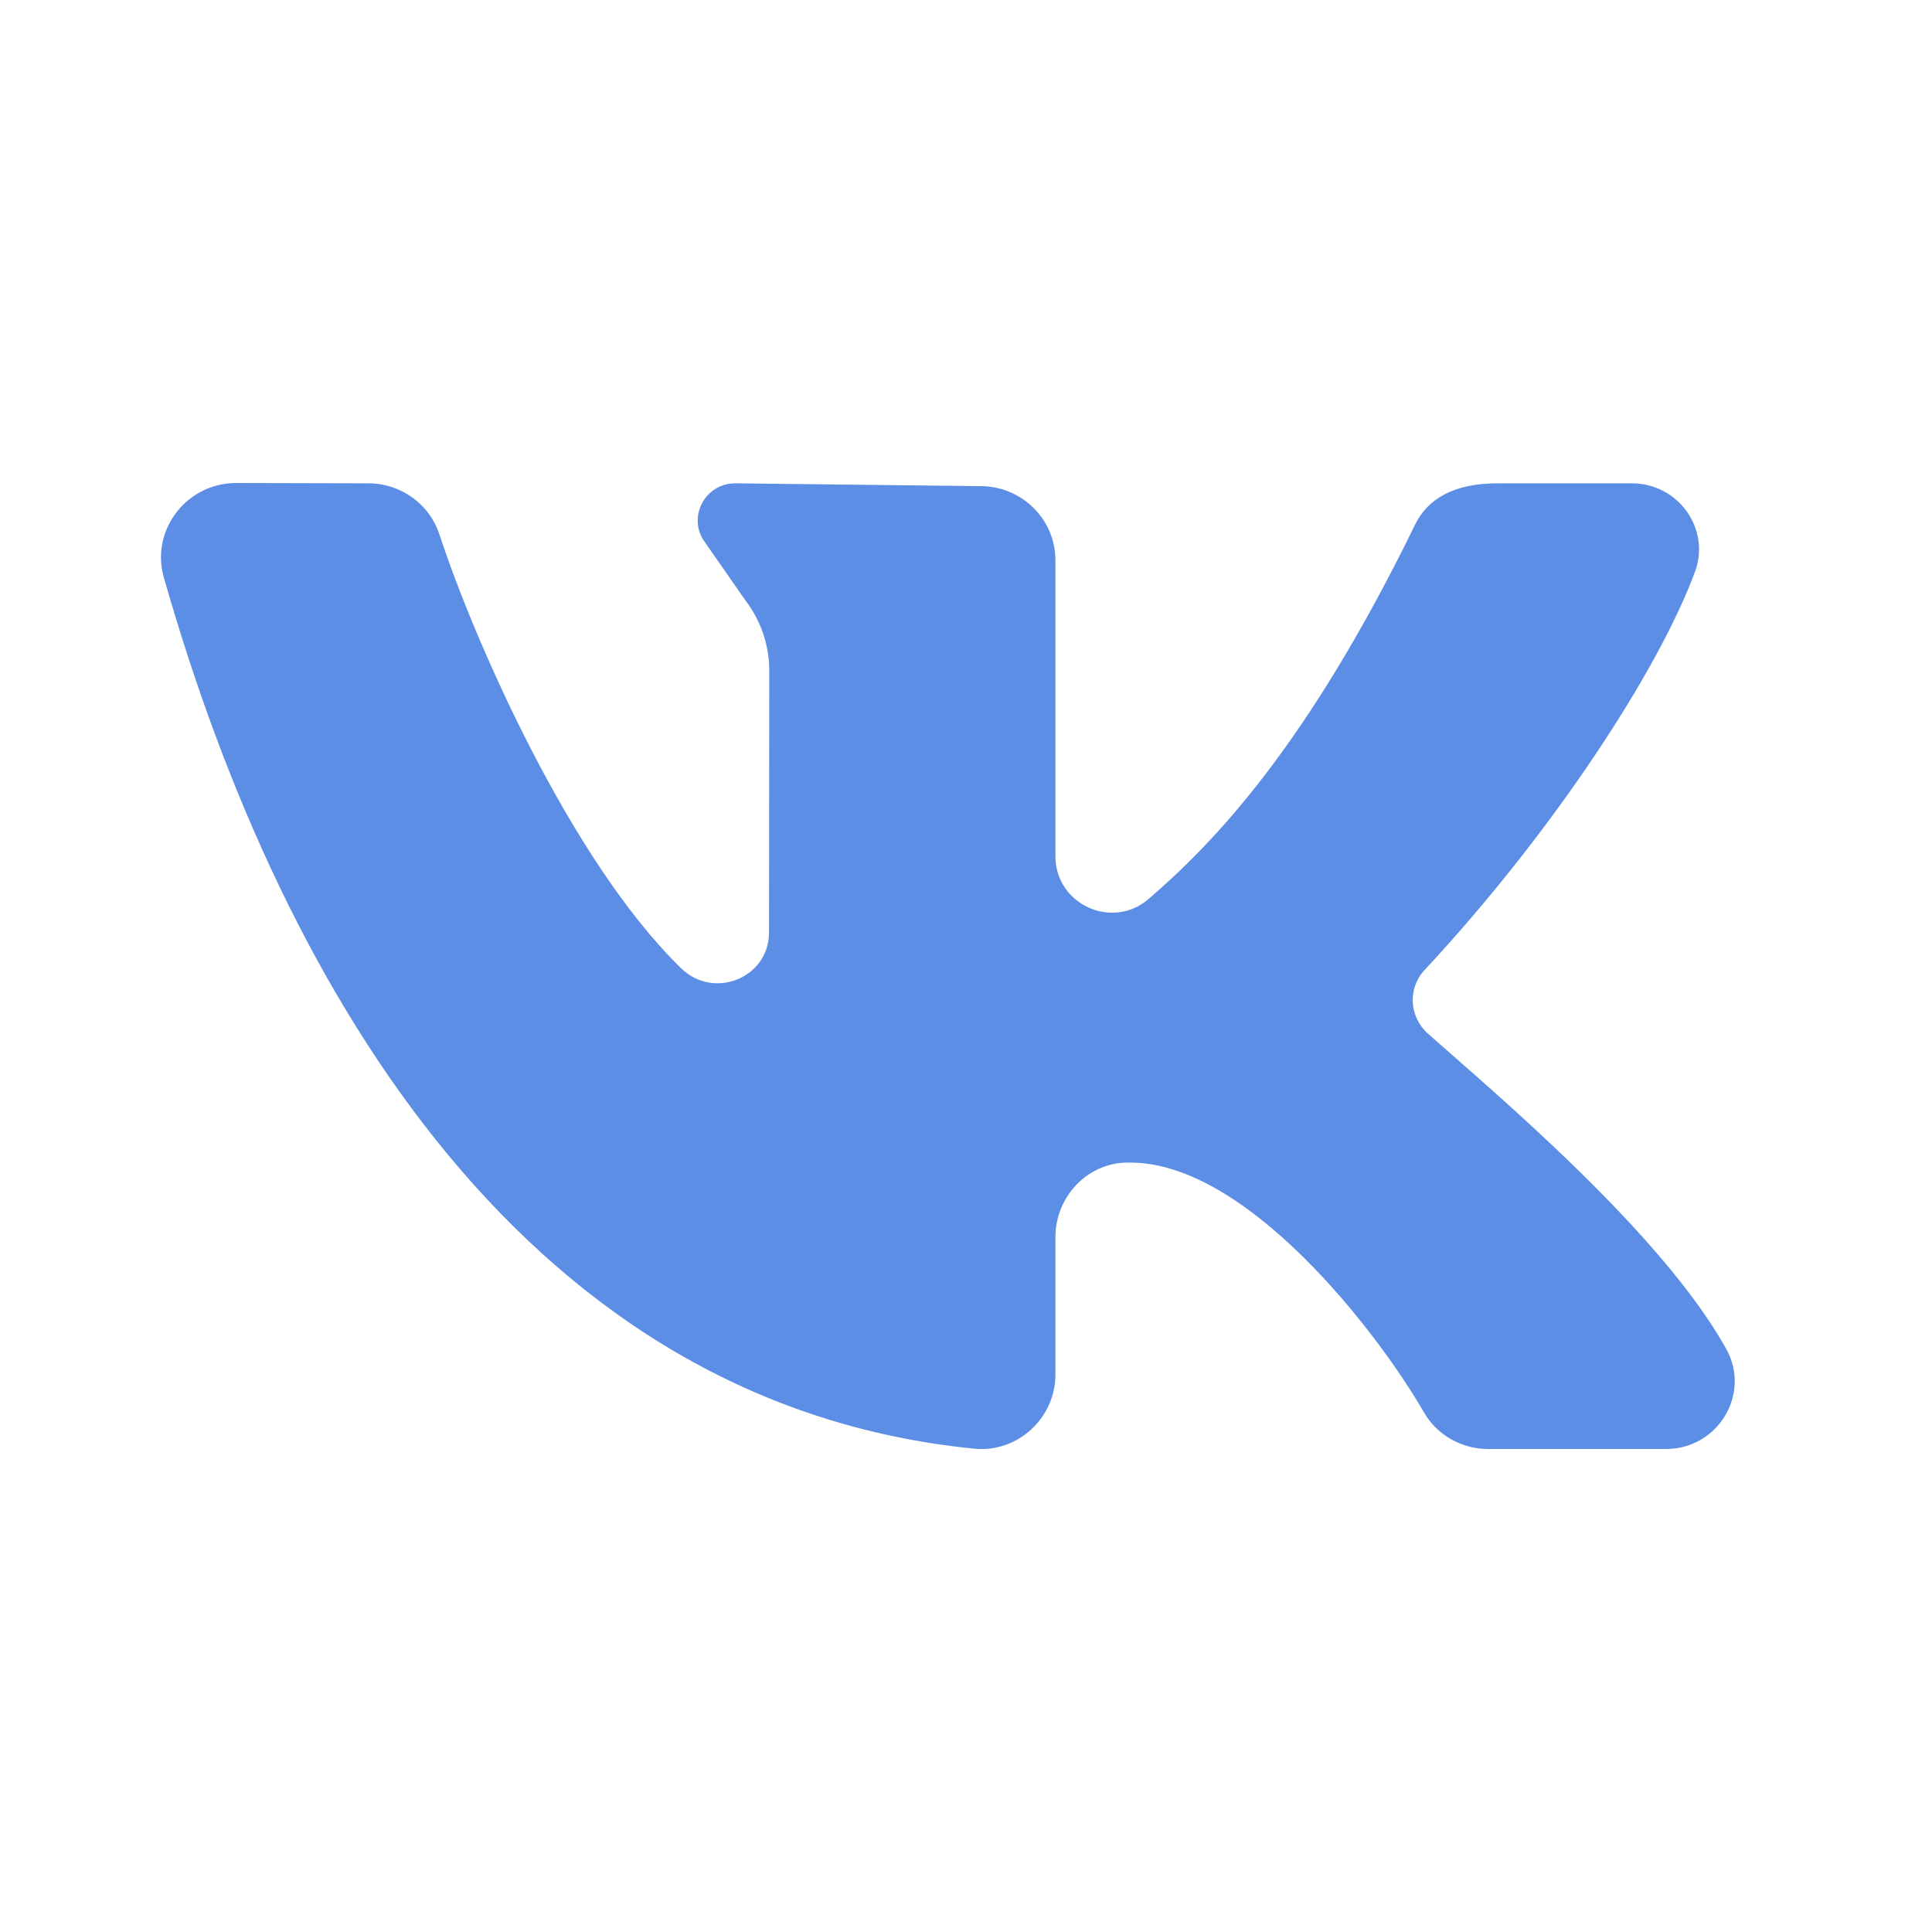
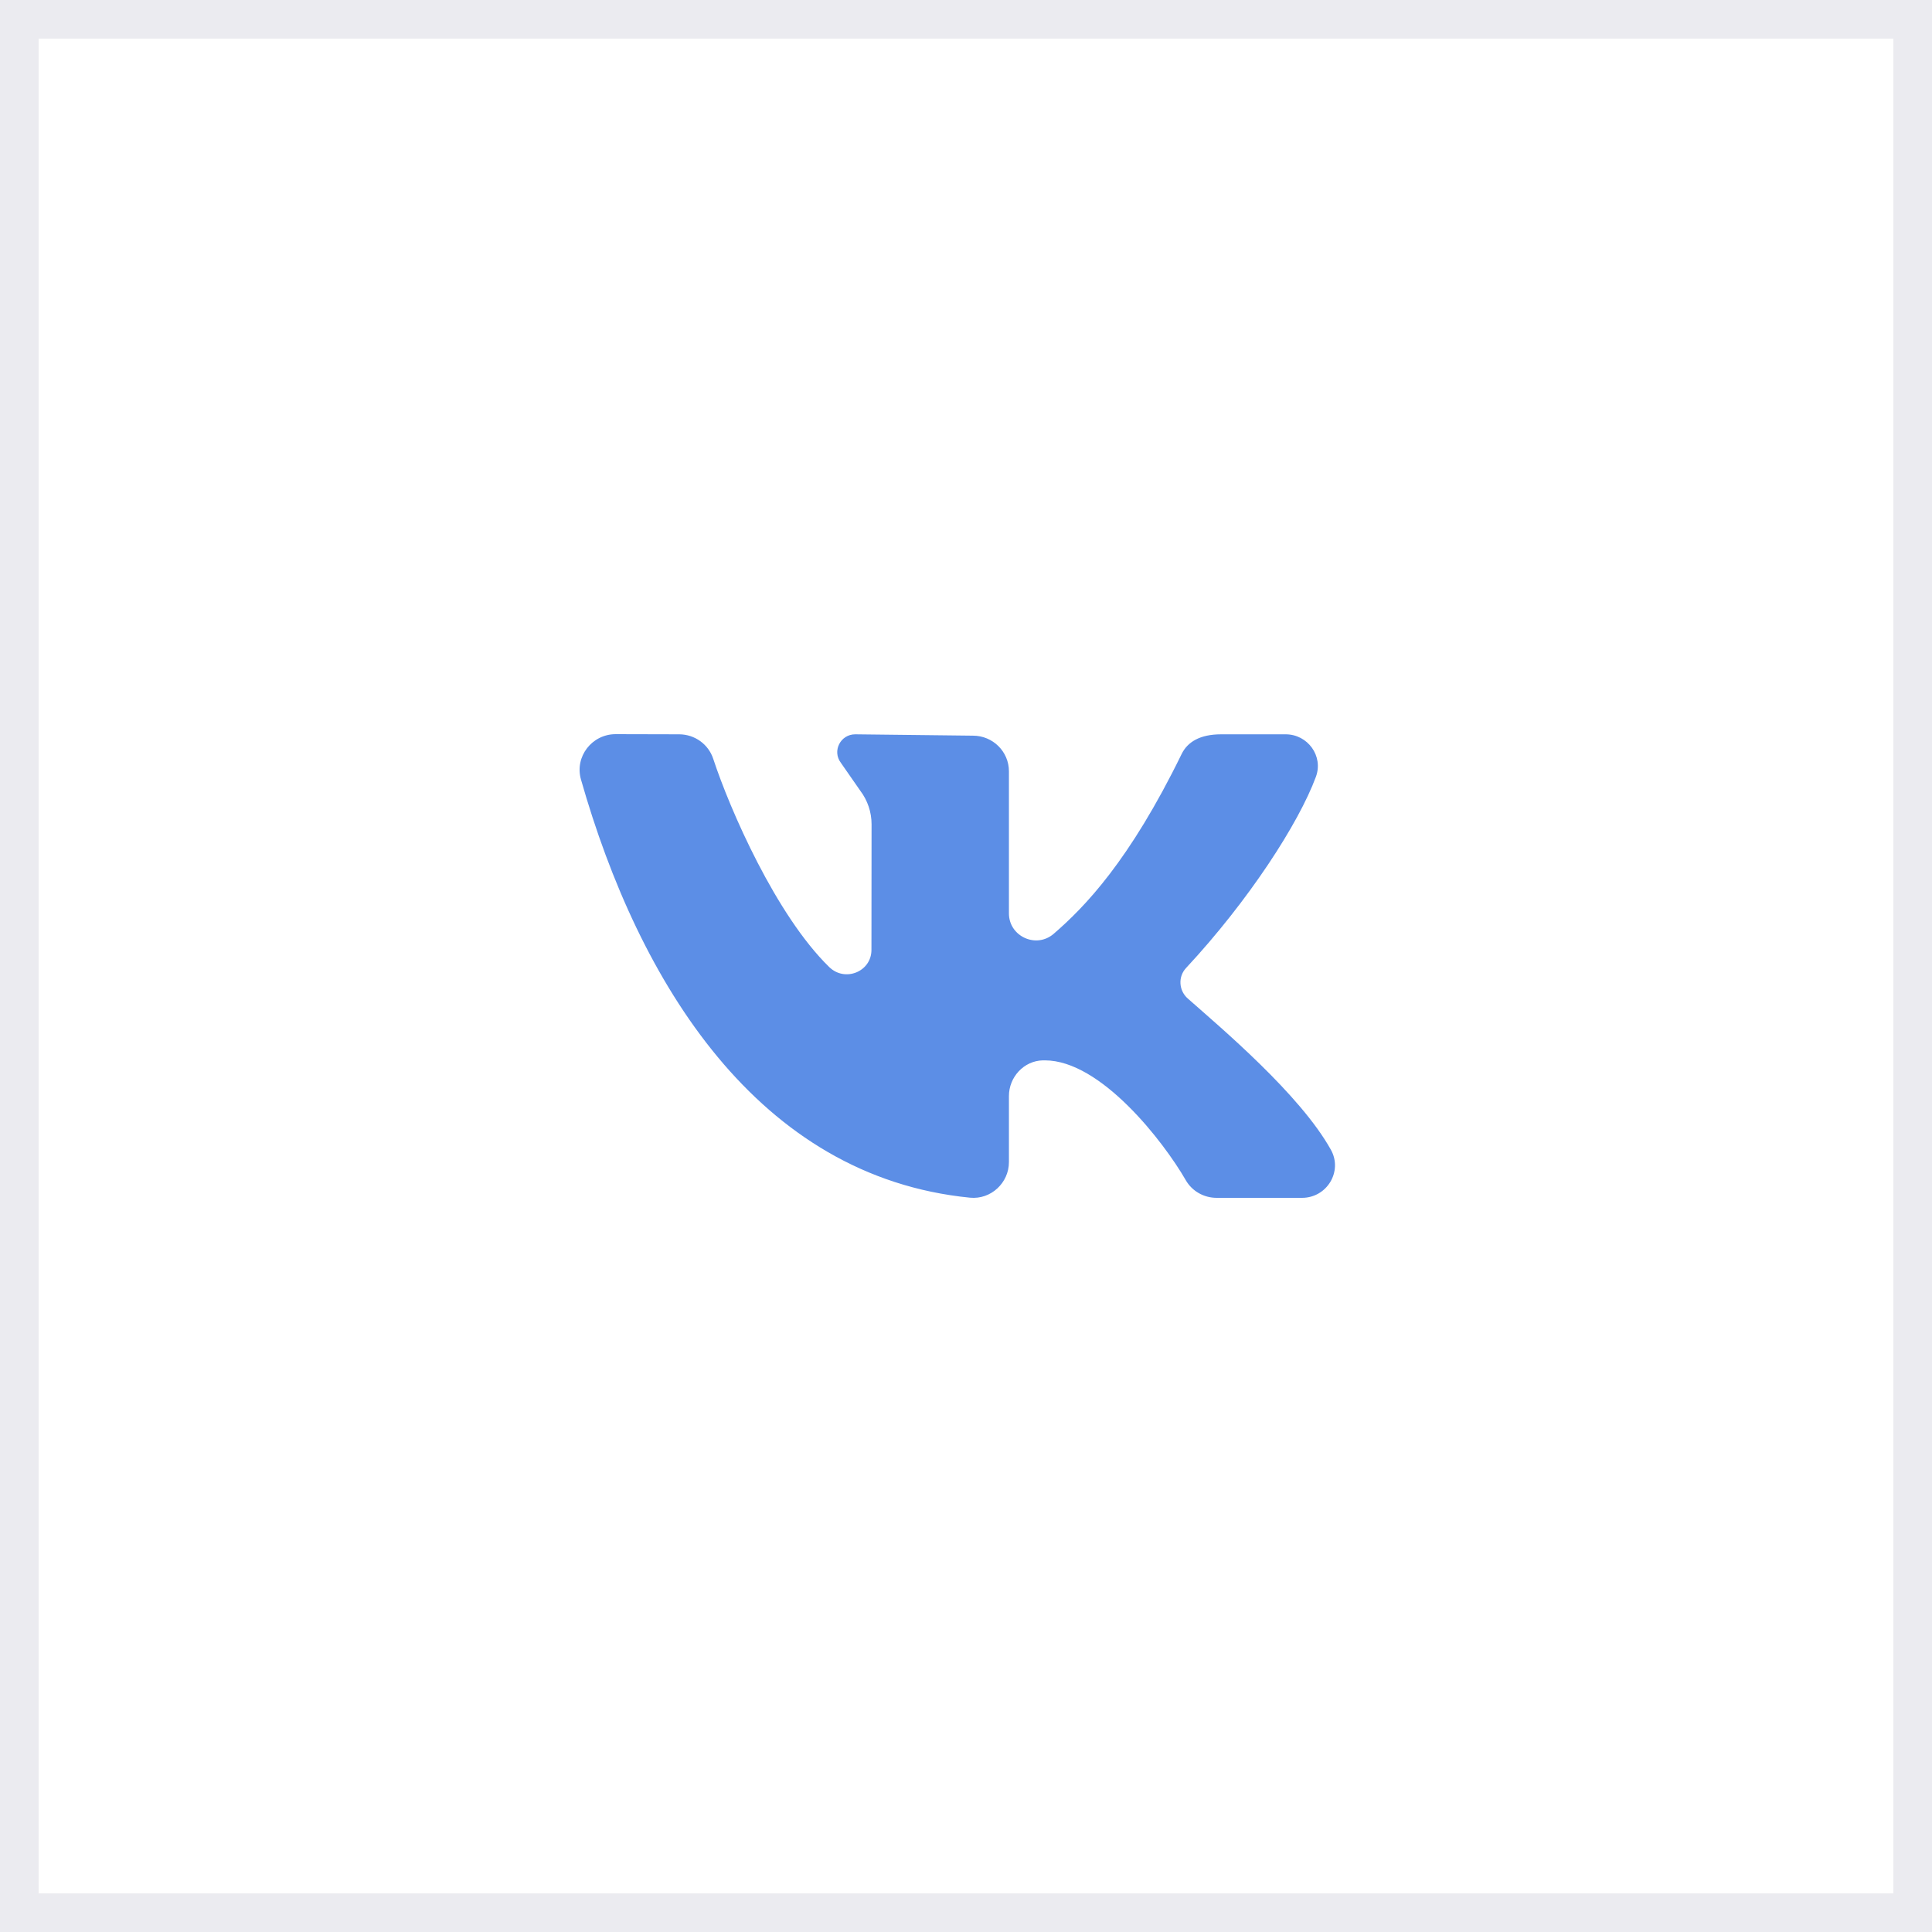
- <svg xmlns="http://www.w3.org/2000/svg" width="24" height="24" viewBox="0 0 24 24" fill="none">
-   <path d="M21.444 16.757C20.645 15.32 18.589 13.594 17.74 12.842C17.507 12.636 17.483 12.281 17.694 12.053C19.314 10.312 20.61 8.311 21.056 7.102C21.253 6.568 20.846 6.004 20.272 6.004H18.604C18.055 6.004 17.733 6.201 17.58 6.515C16.233 9.275 15.078 10.469 14.269 11.167C13.817 11.558 13.111 11.234 13.111 10.639C13.111 9.493 13.111 8.011 13.111 6.961C13.111 6.451 12.694 6.039 12.18 6.039L9.134 6.004C8.75 6.004 8.531 6.438 8.761 6.742L9.264 7.464C9.454 7.715 9.556 8.019 9.556 8.331L9.553 11.583C9.553 12.148 8.868 12.425 8.461 12.028C7.084 10.687 5.889 7.949 5.459 6.64C5.335 6.261 4.98 6.005 4.577 6.004L2.935 6C2.318 6 1.868 6.584 2.035 7.173C3.536 12.441 6.616 17.452 12.104 17.996C12.644 18.049 13.111 17.613 13.111 17.075V15.366C13.111 14.876 13.495 14.454 13.989 14.442C14.006 14.442 14.024 14.442 14.041 14.442C15.493 14.442 17.118 16.554 17.687 17.542C17.85 17.827 18.156 18 18.487 18H20.696C21.341 18 21.755 17.316 21.444 16.757Z" fill="#5C8EE6" />
+ <svg xmlns="http://www.w3.org/2000/svg" width="50" height="50" viewBox="0 0 50 50" fill="none">
+   <rect x="0.5" y="0.5" width="49" height="49" stroke="#EBEBF0" />
+   <path d="M34.444 29.757C33.645 28.32 31.589 26.593 30.74 25.842C30.507 25.637 30.483 25.281 30.694 25.053C32.314 23.312 33.61 21.311 34.056 20.102C34.253 19.568 33.846 19.004 33.272 19.004H31.604C31.055 19.004 30.733 19.201 30.58 19.515C29.233 22.275 28.078 23.469 27.269 24.167C26.817 24.558 26.111 24.234 26.111 23.639C26.111 22.493 26.111 21.011 26.111 19.961C26.111 19.451 25.694 19.039 25.18 19.039L22.134 19.004C21.75 19.004 21.531 19.438 21.762 19.742L22.264 20.464C22.454 20.715 22.556 21.019 22.556 21.331L22.553 24.583C22.553 25.148 21.868 25.424 21.461 25.028C20.084 23.687 18.889 20.949 18.459 19.64C18.335 19.261 17.98 19.005 17.577 19.004L15.934 19C15.318 19 14.868 19.584 15.035 20.172C16.536 25.441 19.616 30.452 25.104 30.996C25.644 31.049 26.111 30.613 26.111 30.075V28.366C26.111 27.876 26.495 27.454 26.989 27.442C27.006 27.442 27.024 27.442 27.041 27.442C28.493 27.442 30.118 29.554 30.687 30.542C30.85 30.827 31.156 31 31.487 31H33.696C34.341 31 34.755 30.316 34.444 29.757Z" fill="#5C8EE6" />
</svg>
